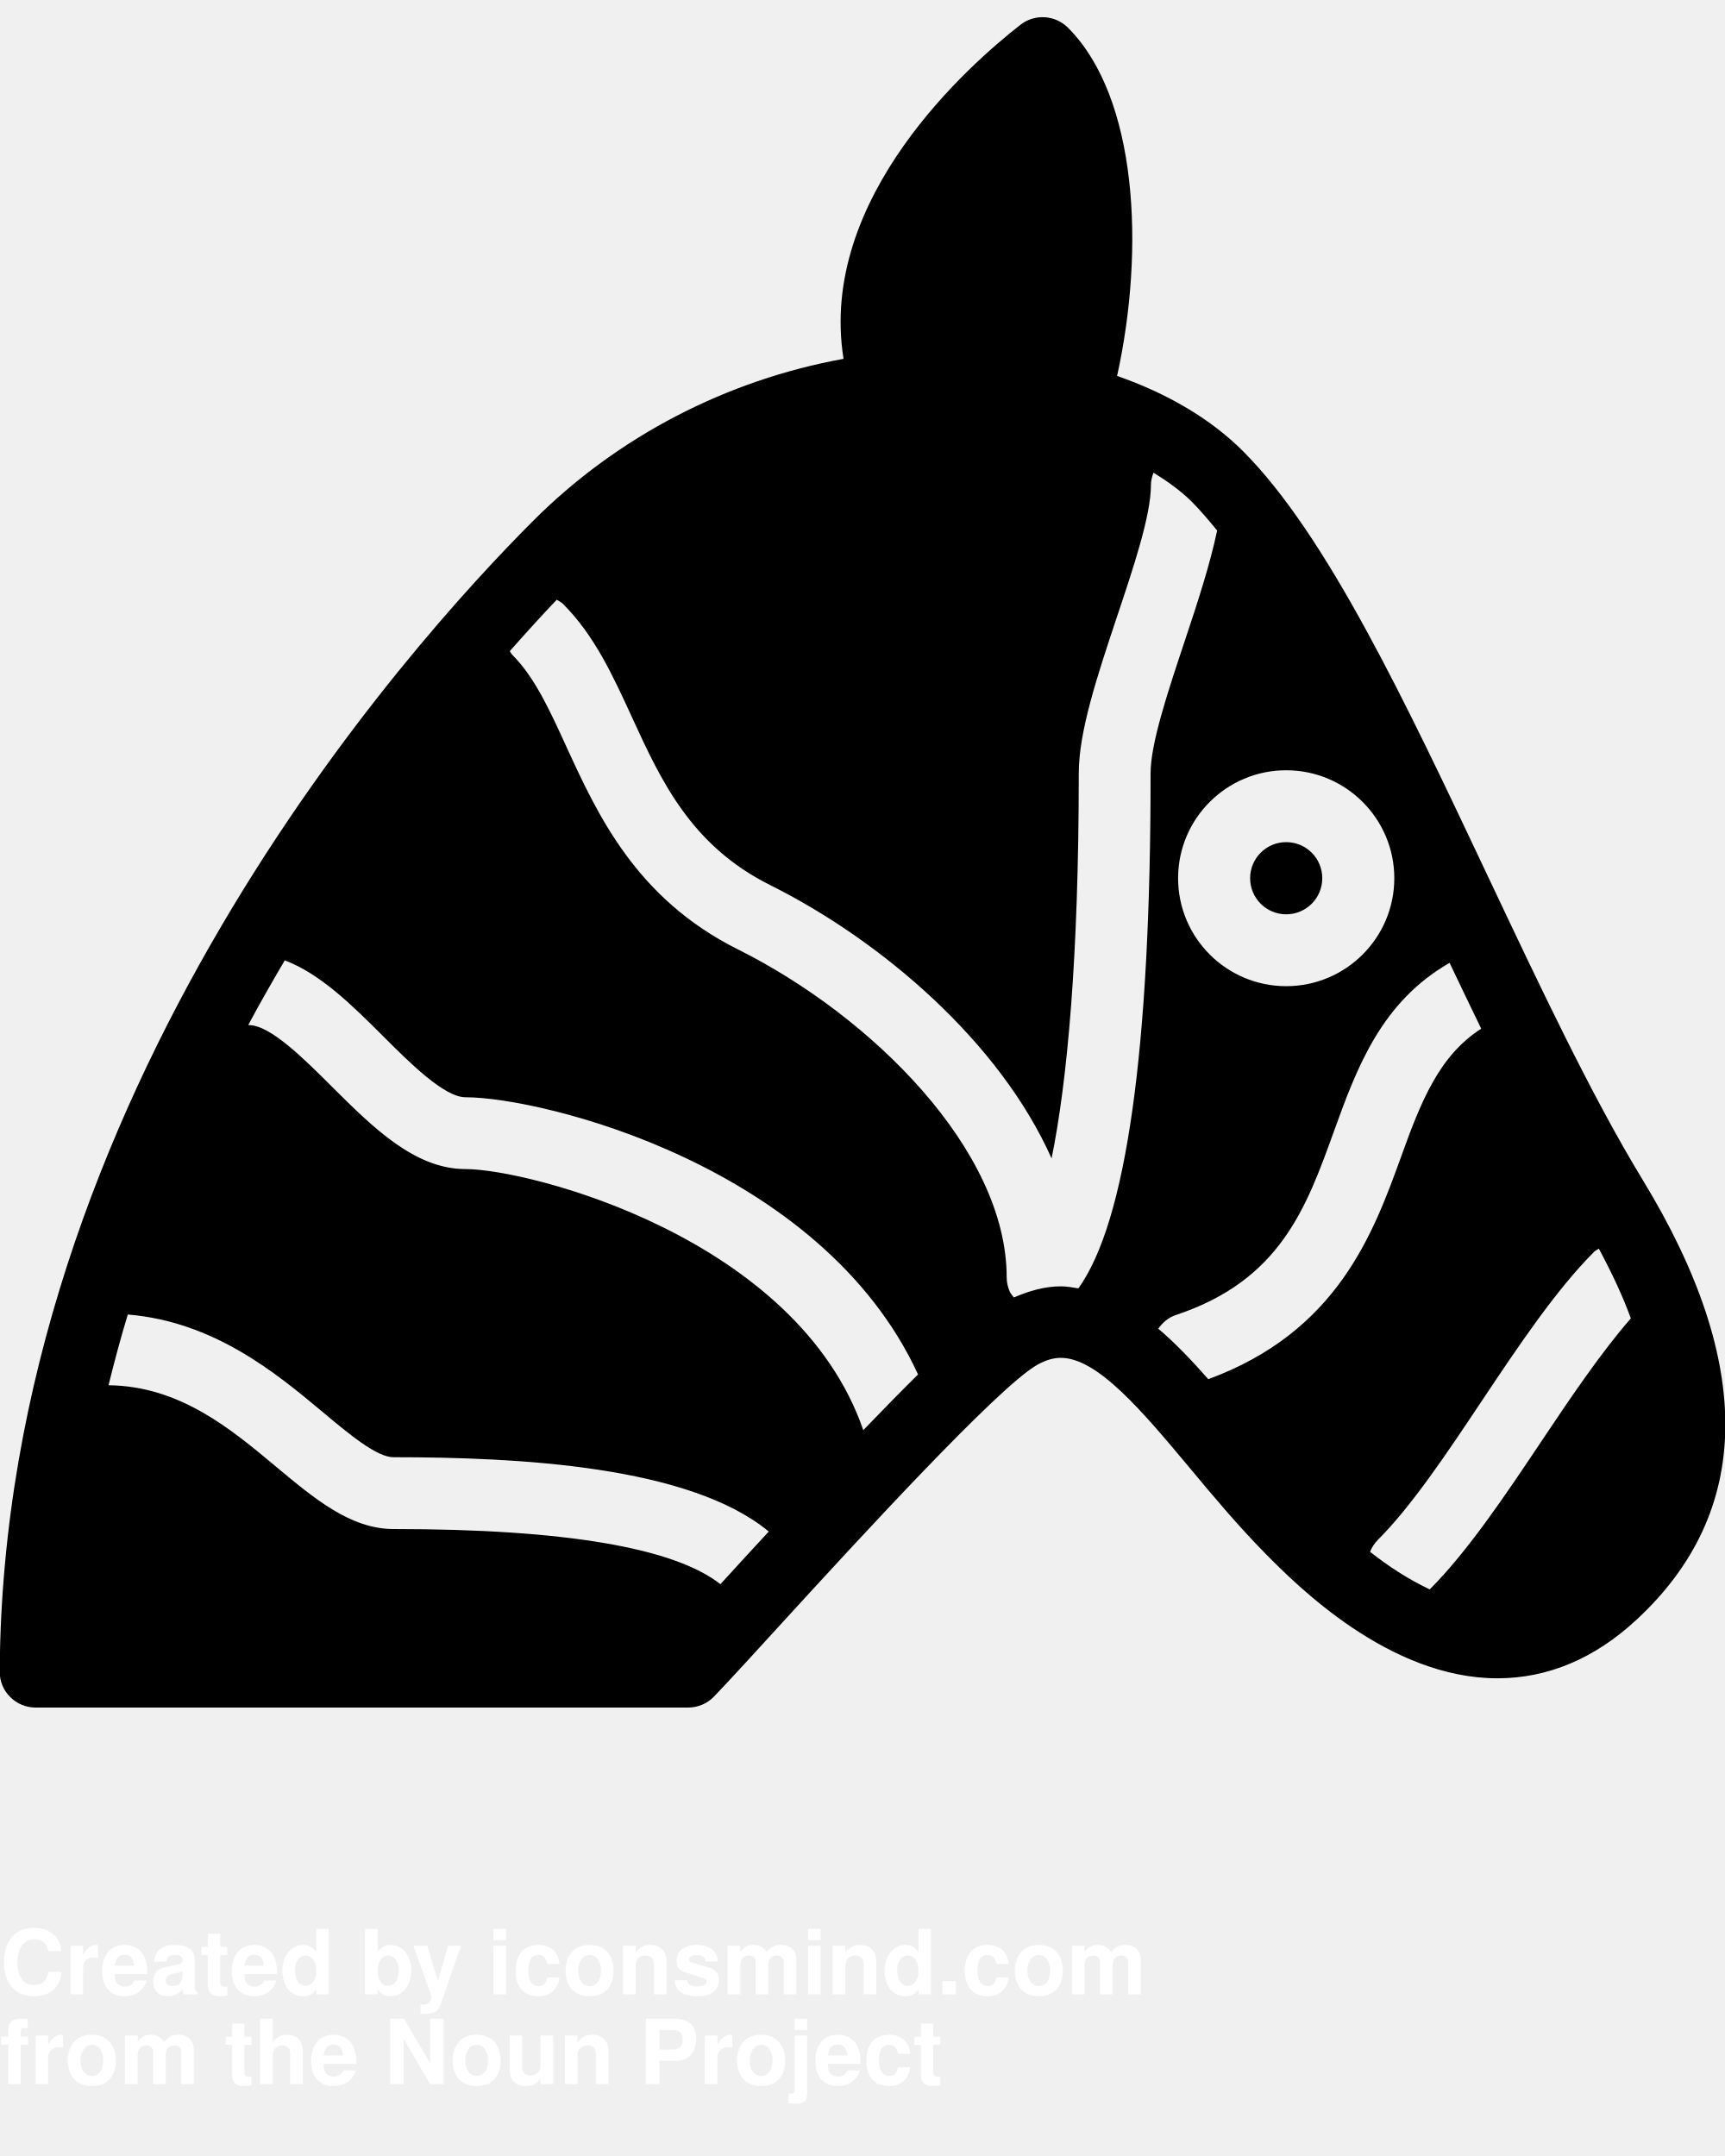
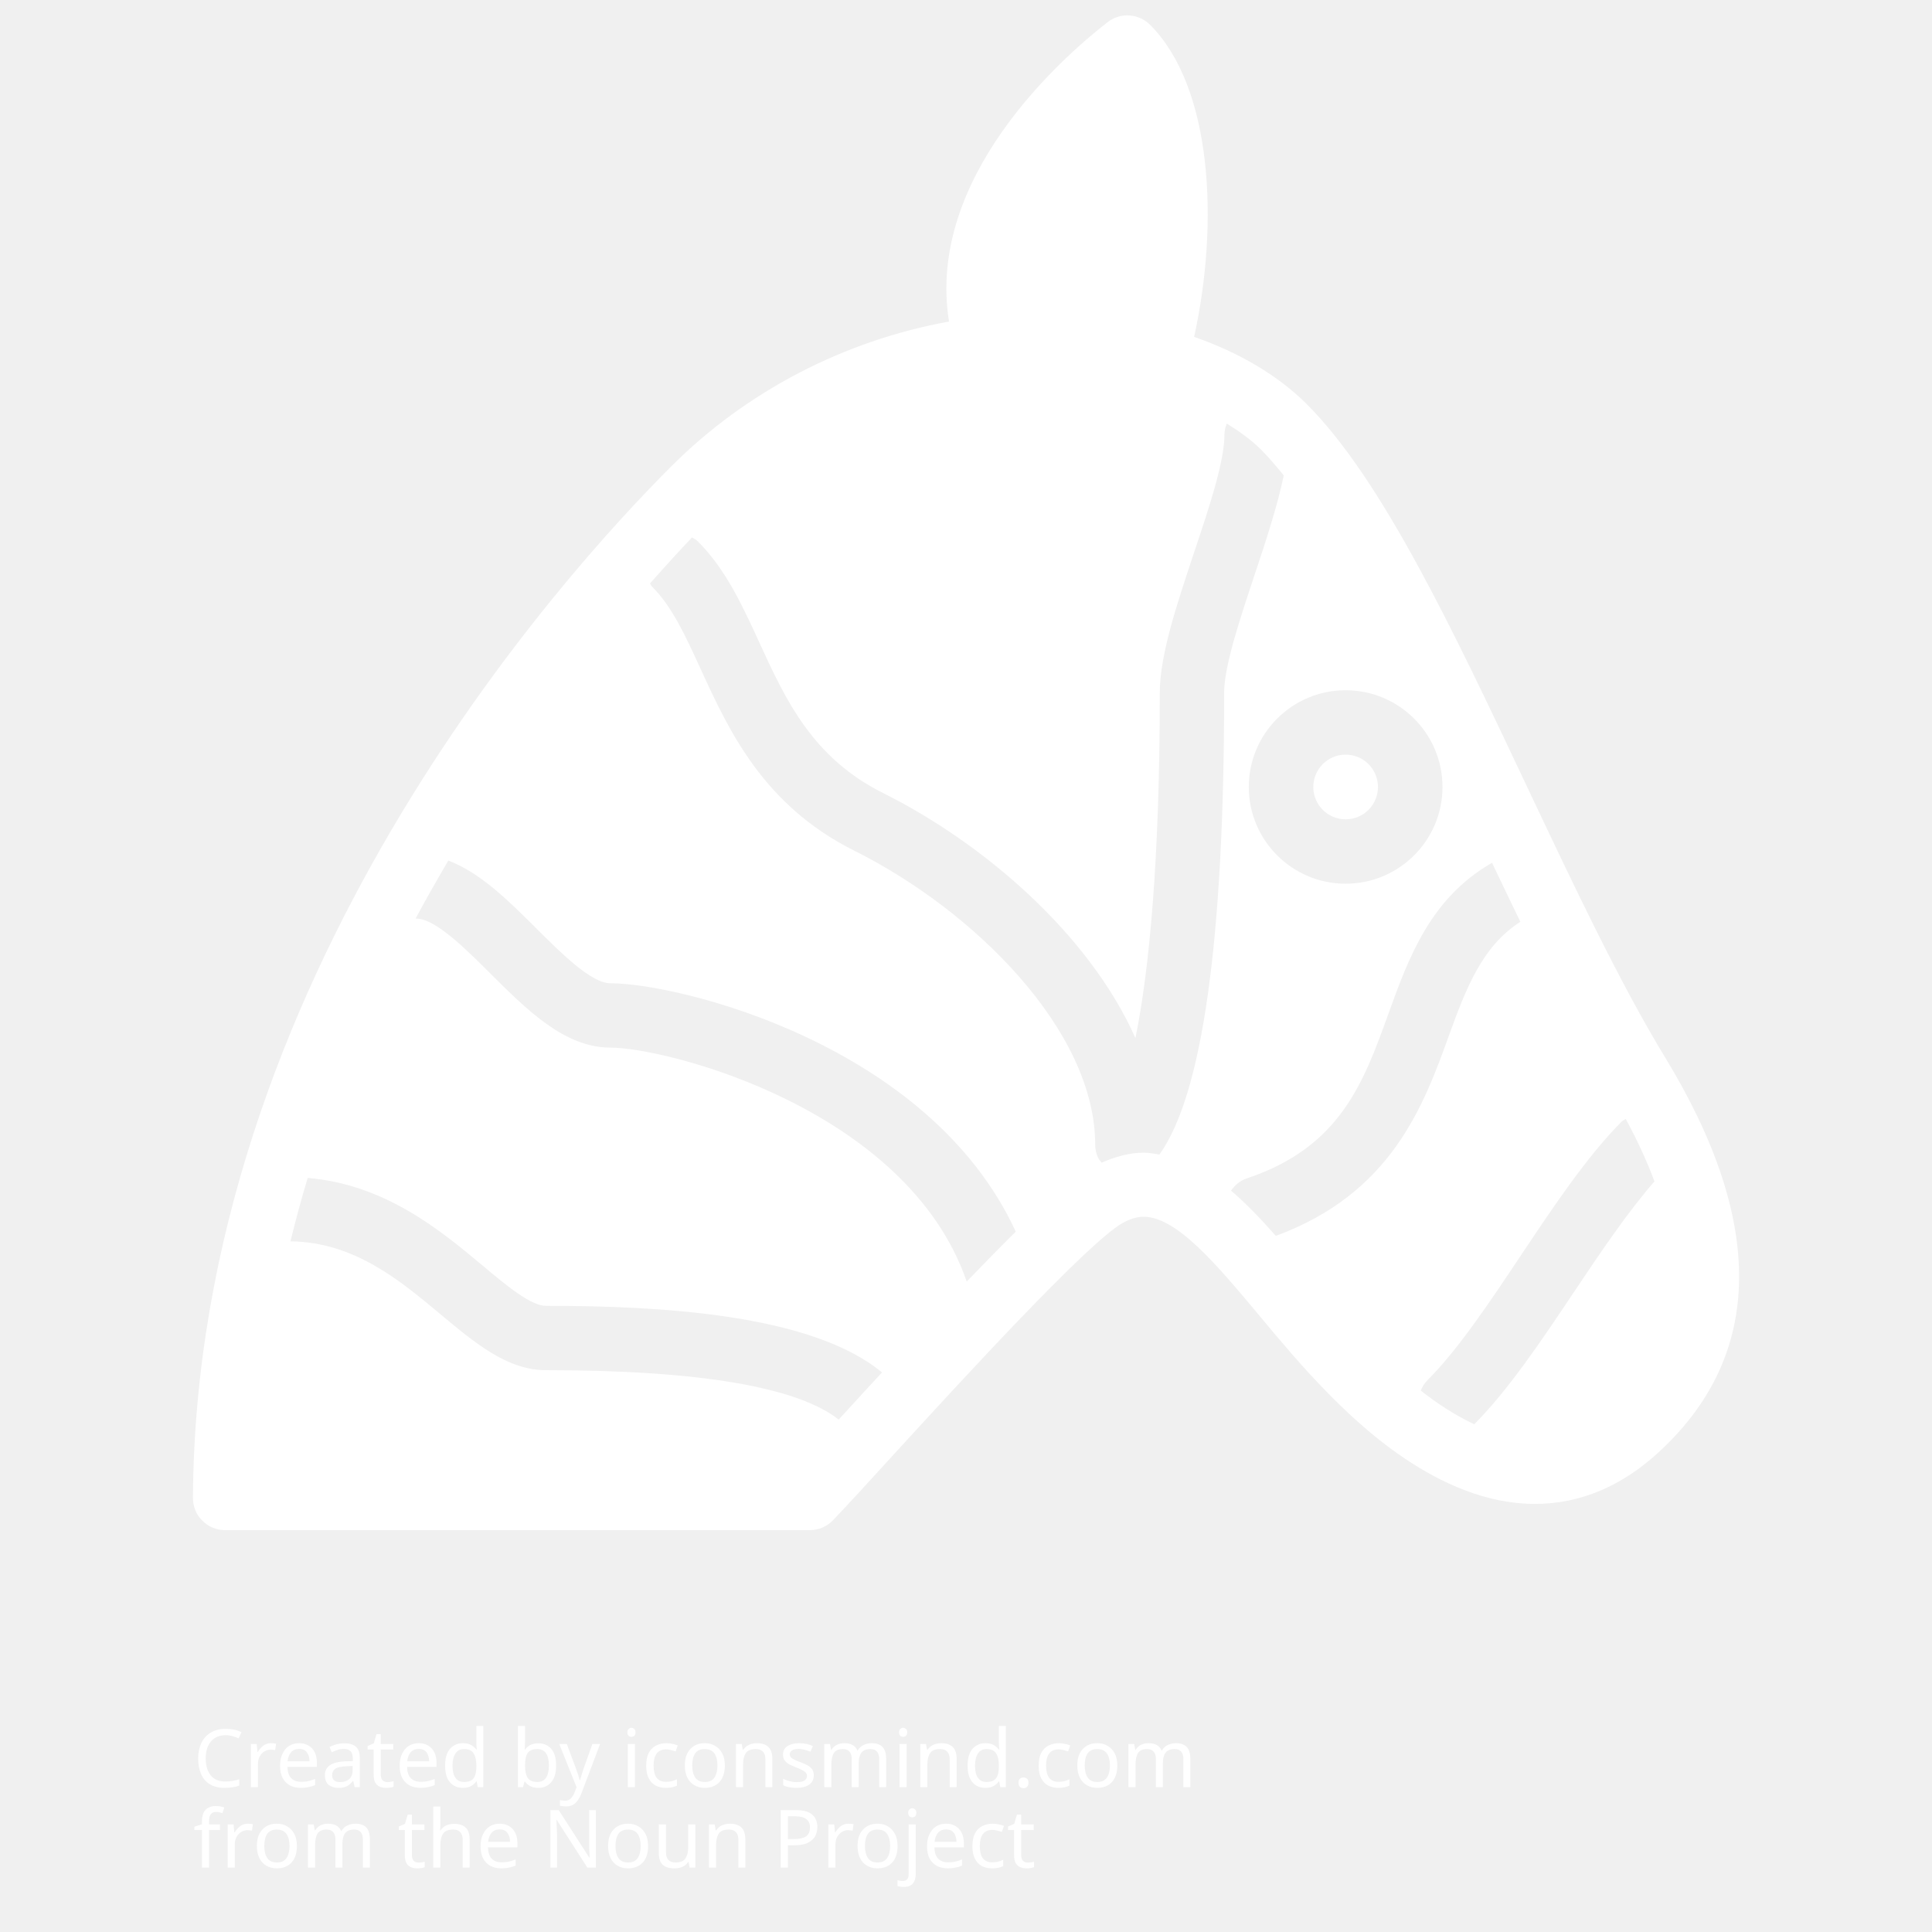
- <svg xmlns="http://www.w3.org/2000/svg" version="1.1" x="0px" y="0px" viewBox="0 0 96 120" enable-background="new 0 0 96 96" xml:space="preserve">
-   <path d="M73.588,48.88c0,1.109-0.898,2.009-2.008,2.009s-2.008-0.899-2.008-2.009c0-1.109,0.898-2.008,2.008-2.008  S73.588,47.771,73.588,48.88z" />
-   <path d="M91.428,65.684c-2.844-4.664-5.756-10.848-8.584-16.828c-4.636-9.819-9.012-19.096-13.691-23.768  c-1.772-1.764-4.168-3.184-6.984-4.164c1.557-7.068,1.137-15.516-2.736-19.384c-0.716-0.712-1.844-0.78-2.64-0.164  c-2.819,2.2-11.288,9.632-9.848,18.596c-6.52,1.184-12.572,4.324-17.232,8.976C22.788,35.864,0.16,60.928-0.016,93.036  c-0.004,0.532,0.208,1.052,0.584,1.416c0.376,0.384,0.888,0.588,1.416,0.588h36.312c0.548,0,1.072-0.224,1.448-0.62  c0.916-0.96,2.268-2.432,3.836-4.156c4.192-4.58,12-13.1,14.152-14.304c0.459-0.256,0.888-0.384,1.304-0.384  c2.052,0,4.552,2.988,7.196,6.152c1.315,1.584,2.703,3.231,4.207,4.76c1.696,1.712,6.849,6.924,12.893,6.924  c2.804,0,5.416-1.096,7.752-3.268C97.548,84.156,97.66,75.916,91.428,65.684L91.428,65.684z M71.58,42.872  c3.32,0,6.016,2.696,6.016,6.008c0,3.315-2.695,6.009-6.016,6.009s-6.016-2.693-6.016-6.009  C65.564,45.568,68.256,42.872,71.58,42.872z M40.636,87.58c-0.196,0.212-0.36,0.393-0.544,0.592  c-2.572-2.023-8.656-3.068-18.196-3.068c-2.38,0-4.392-1.684-6.524-3.463C12.82,79.508,10,77.152,6.04,77.1  c0.328-1.332,0.68-2.644,1.072-3.936c4.8,0.4,8.244,3.252,10.828,5.412c1.488,1.248,3.028,2.531,3.956,2.531  c6.948,0,16.472,0.477,20.888,4.137C42.076,86.008,41.364,86.78,40.636,87.58z M48.044,79.6  c-3.7-10.728-18.628-14.531-22.136-14.531c-2.836,0-5.172-2.336-7.436-4.588c-1.528-1.524-3.428-3.424-4.608-3.424  c-0.016,0-0.032-0.009-0.048-0.009c0.664-1.239,1.344-2.428,2.032-3.596c1.984,0.752,3.74,2.491,5.452,4.2  c1.528,1.527,3.428,3.42,4.608,3.42c4.22,0,19.812,3.764,25.184,15.428C50.152,77.428,49.141,78.46,48.044,79.6z M60.016,71.708  c-0.324-0.052-0.644-0.112-0.976-0.112c-0.892,0-1.756,0.248-2.616,0.62c-0.088-0.112-0.188-0.224-0.244-0.36  c-0.1-0.248-0.156-0.5-0.156-0.76c0-7.084-7.52-14.539-14.952-18.252c-5.672-2.828-7.812-7.5-9.536-11.252  c-0.96-2.104-1.792-3.916-3.032-5.152c-0.06-0.06-0.084-0.136-0.132-0.2c0.952-1.076,1.84-2.052,2.612-2.86  c0.116,0.08,0.244,0.128,0.344,0.228c1.752,1.752,2.768,3.972,3.844,6.316c1.608,3.508,3.276,7.136,7.684,9.336  c6.22,3.104,12.785,8.74,15.667,15.217c0.869-4.257,1.513-11.148,1.513-21.433c0-2.332,1.024-5.4,2.104-8.648  c0.939-2.804,1.911-5.704,1.911-7.384c0-0.252,0.06-0.484,0.144-0.704c0.797,0.492,1.533,1.024,2.133,1.62  c0.464,0.464,0.928,1.016,1.408,1.6c-0.389,1.856-1.064,3.94-1.797,6.132c-0.932,2.804-1.907,5.704-1.907,7.38  C64.04,58.428,62.672,68,60.016,71.708L60.016,71.708z M67.244,76.764c-0.916-1.039-1.836-2.008-2.784-2.812  c0.24-0.336,0.552-0.616,0.972-0.757c5.813-1.928,7.264-5.959,8.805-10.228c1.279-3.552,2.636-7.196,6.436-9.376  c0.584,1.236,1.172,2.444,1.76,3.664c-2.344,1.5-3.359,4.072-4.439,7.072C76.408,68.721,74.408,74.124,67.244,76.764z   M85.788,80.212c-2.009,3.004-4.084,6.108-6.22,8.252c-1.217-0.575-2.344-1.319-3.32-2.092c0.092-0.244,0.244-0.472,0.436-0.668  c1.868-1.864,3.853-4.836,5.772-7.716c2.024-3.032,4.12-6.172,6.265-8.32c0.079-0.076,0.176-0.107,0.256-0.172  c0.752,1.396,1.344,2.68,1.783,3.884C89.145,75.229,87.443,77.732,85.788,80.212z" />
-   <text x="0" y="111" fill="#FFFFFF" font-size="5px" font-weight="bold" font-family="'Helvetica Neue', Helvetica, Arial-Unicode, Arial, Sans-serif">Created by iconsmind.com</text>
-   <text x="0" y="116" fill="#FFFFFF" font-size="5px" font-weight="bold" font-family="'Helvetica Neue', Helvetica, Arial-Unicode, Arial, Sans-serif">from the Noun Project</text>
+ <svg xmlns="http://www.w3.org/2000/svg" version="1.1" id="Layer_1" x="0px" y="0px" width="200px" height="200px" viewBox="0 0 200 200" enable-background="new 0 0 200 200" xml:space="preserve">
+   <path fill="#FFFFFF" d="M142.646,81.467c0,1.848-1.496,3.348-3.347,3.348c-1.85,0-3.347-1.498-3.347-3.348  c0-1.849,1.497-3.347,3.347-3.347C141.15,78.12,142.646,79.618,142.646,81.467z" />
+   <path fill="#FFFFFF" d="M172.38,109.473c-4.739-7.772-9.593-18.079-14.307-28.046c-7.727-16.365-15.021-31.827-22.818-39.613  c-2.953-2.94-6.946-5.307-11.64-6.94c2.595-11.78,1.895-25.86-4.561-32.307c-1.193-1.187-3.073-1.3-4.4-0.273  c-4.697,3.667-18.813,16.053-16.413,30.993c-10.867,1.973-20.954,7.207-28.72,14.96c-11.542,11.527-49.255,53.3-49.548,106.814  c-0.006,0.887,0.347,1.753,0.974,2.359c0.626,0.641,1.48,0.98,2.36,0.98h60.52c0.914,0,1.787-0.373,2.414-1.033  c1.526-1.601,3.78-4.054,6.393-6.928c6.987-7.633,20-21.833,23.587-23.84c0.764-0.426,1.479-0.64,2.173-0.64  c3.42,0,7.587,4.979,11.993,10.253c2.191,2.641,4.505,5.385,7.012,7.934c2.826,2.854,11.415,11.54,21.488,11.54  c4.674,0,9.026-1.827,12.92-5.446C182.58,140.26,182.767,126.527,172.38,109.473L172.38,109.473z M139.3,71.453  c5.534,0,10.026,4.494,10.026,10.014c0,5.525-4.491,10.015-10.026,10.015c-5.534,0-10.026-4.488-10.026-10.015  C129.273,75.947,133.76,71.453,139.3,71.453z M87.727,145.967c-0.327,0.354-0.6,0.654-0.907,0.986  c-4.287-3.371-14.426-5.113-30.327-5.113c-3.966,0-7.32-2.807-10.873-5.771c-4.253-3.555-8.954-7.481-15.553-7.568  c0.546-2.221,1.133-4.406,1.787-6.561c8,0.667,13.74,5.42,18.046,9.021c2.48,2.08,5.047,4.218,6.593,4.218  c11.58,0,27.454,0.795,34.813,6.896C90.126,143.347,88.94,144.633,87.727,145.967z M100.073,132.666  c-6.167-17.879-31.046-24.218-36.893-24.218c-4.727,0-8.62-3.894-12.394-7.646c-2.546-2.54-5.713-5.707-7.68-5.707  c-0.026,0-0.053-0.015-0.08-0.015c1.106-2.065,2.24-4.047,3.386-5.993c3.307,1.253,6.233,4.151,9.087,7  c2.547,2.545,5.713,5.7,7.68,5.7c7.033,0,33.02,6.273,41.973,25.713C103.586,129.047,101.902,130.767,100.073,132.666z   M120.027,119.514c-0.541-0.087-1.074-0.188-1.627-0.188c-1.487,0-2.928,0.414-4.36,1.033c-0.146-0.186-0.313-0.373-0.407-0.6  c-0.166-0.413-0.26-0.833-0.26-1.267c0-11.807-12.533-24.231-24.92-30.42C79,83.36,75.433,75.573,72.56,69.32  c-1.6-3.506-2.987-6.526-5.053-8.586c-0.1-0.1-0.14-0.227-0.22-0.333c1.587-1.793,3.067-3.42,4.354-4.767  c0.193,0.133,0.407,0.213,0.573,0.38c2.92,2.92,4.613,6.62,6.407,10.527c2.68,5.847,5.46,11.894,12.807,15.56  c10.366,5.173,21.308,14.566,26.112,25.362c1.447-7.095,2.521-18.58,2.521-35.722c0-3.887,1.706-9,3.506-14.414  c1.565-4.673,3.186-9.507,3.186-12.307c0-0.42,0.1-0.807,0.24-1.173c1.328,0.82,2.555,1.707,3.555,2.7  c0.773,0.773,1.547,1.693,2.347,2.667c-0.648,3.093-1.773,6.567-2.995,10.22c-1.553,4.673-3.178,9.506-3.178,12.3  C126.733,97.38,124.453,113.334,120.027,119.514L120.027,119.514z M132.073,127.939c-1.526-1.73-3.06-3.346-4.64-4.686  c0.4-0.561,0.92-1.027,1.619-1.262c9.689-3.214,12.107-9.932,14.676-17.047c2.131-5.92,4.393-11.994,10.727-15.627  c0.973,2.06,1.953,4.073,2.934,6.106c-3.907,2.5-5.599,6.787-7.398,11.787C147.347,114.535,144.014,123.54,132.073,127.939z   M162.98,133.687c-3.349,5.007-6.807,10.181-10.367,13.753c-2.028-0.958-3.906-2.197-5.533-3.486  c0.153-0.406,0.406-0.787,0.727-1.113c3.113-3.106,6.422-8.061,9.62-12.859c3.373-5.054,6.866-10.287,10.441-13.867  c0.132-0.127,0.294-0.178,0.427-0.287c1.254,2.327,2.24,4.467,2.972,6.474C168.575,125.382,165.738,129.553,162.98,133.687z" />
+   <text transform="matrix(1 0 0 1 20 185)" fill="#FFFFFF" font-family="'Arial-BoldMT'" font-size="8.333">Created by iconsmind.com</text>
+   <text transform="matrix(1 0 0 1 20 193.334)" fill="#FFFFFF" font-family="'Arial-BoldMT'" font-size="8.333">from the Noun Project</text>
</svg>
